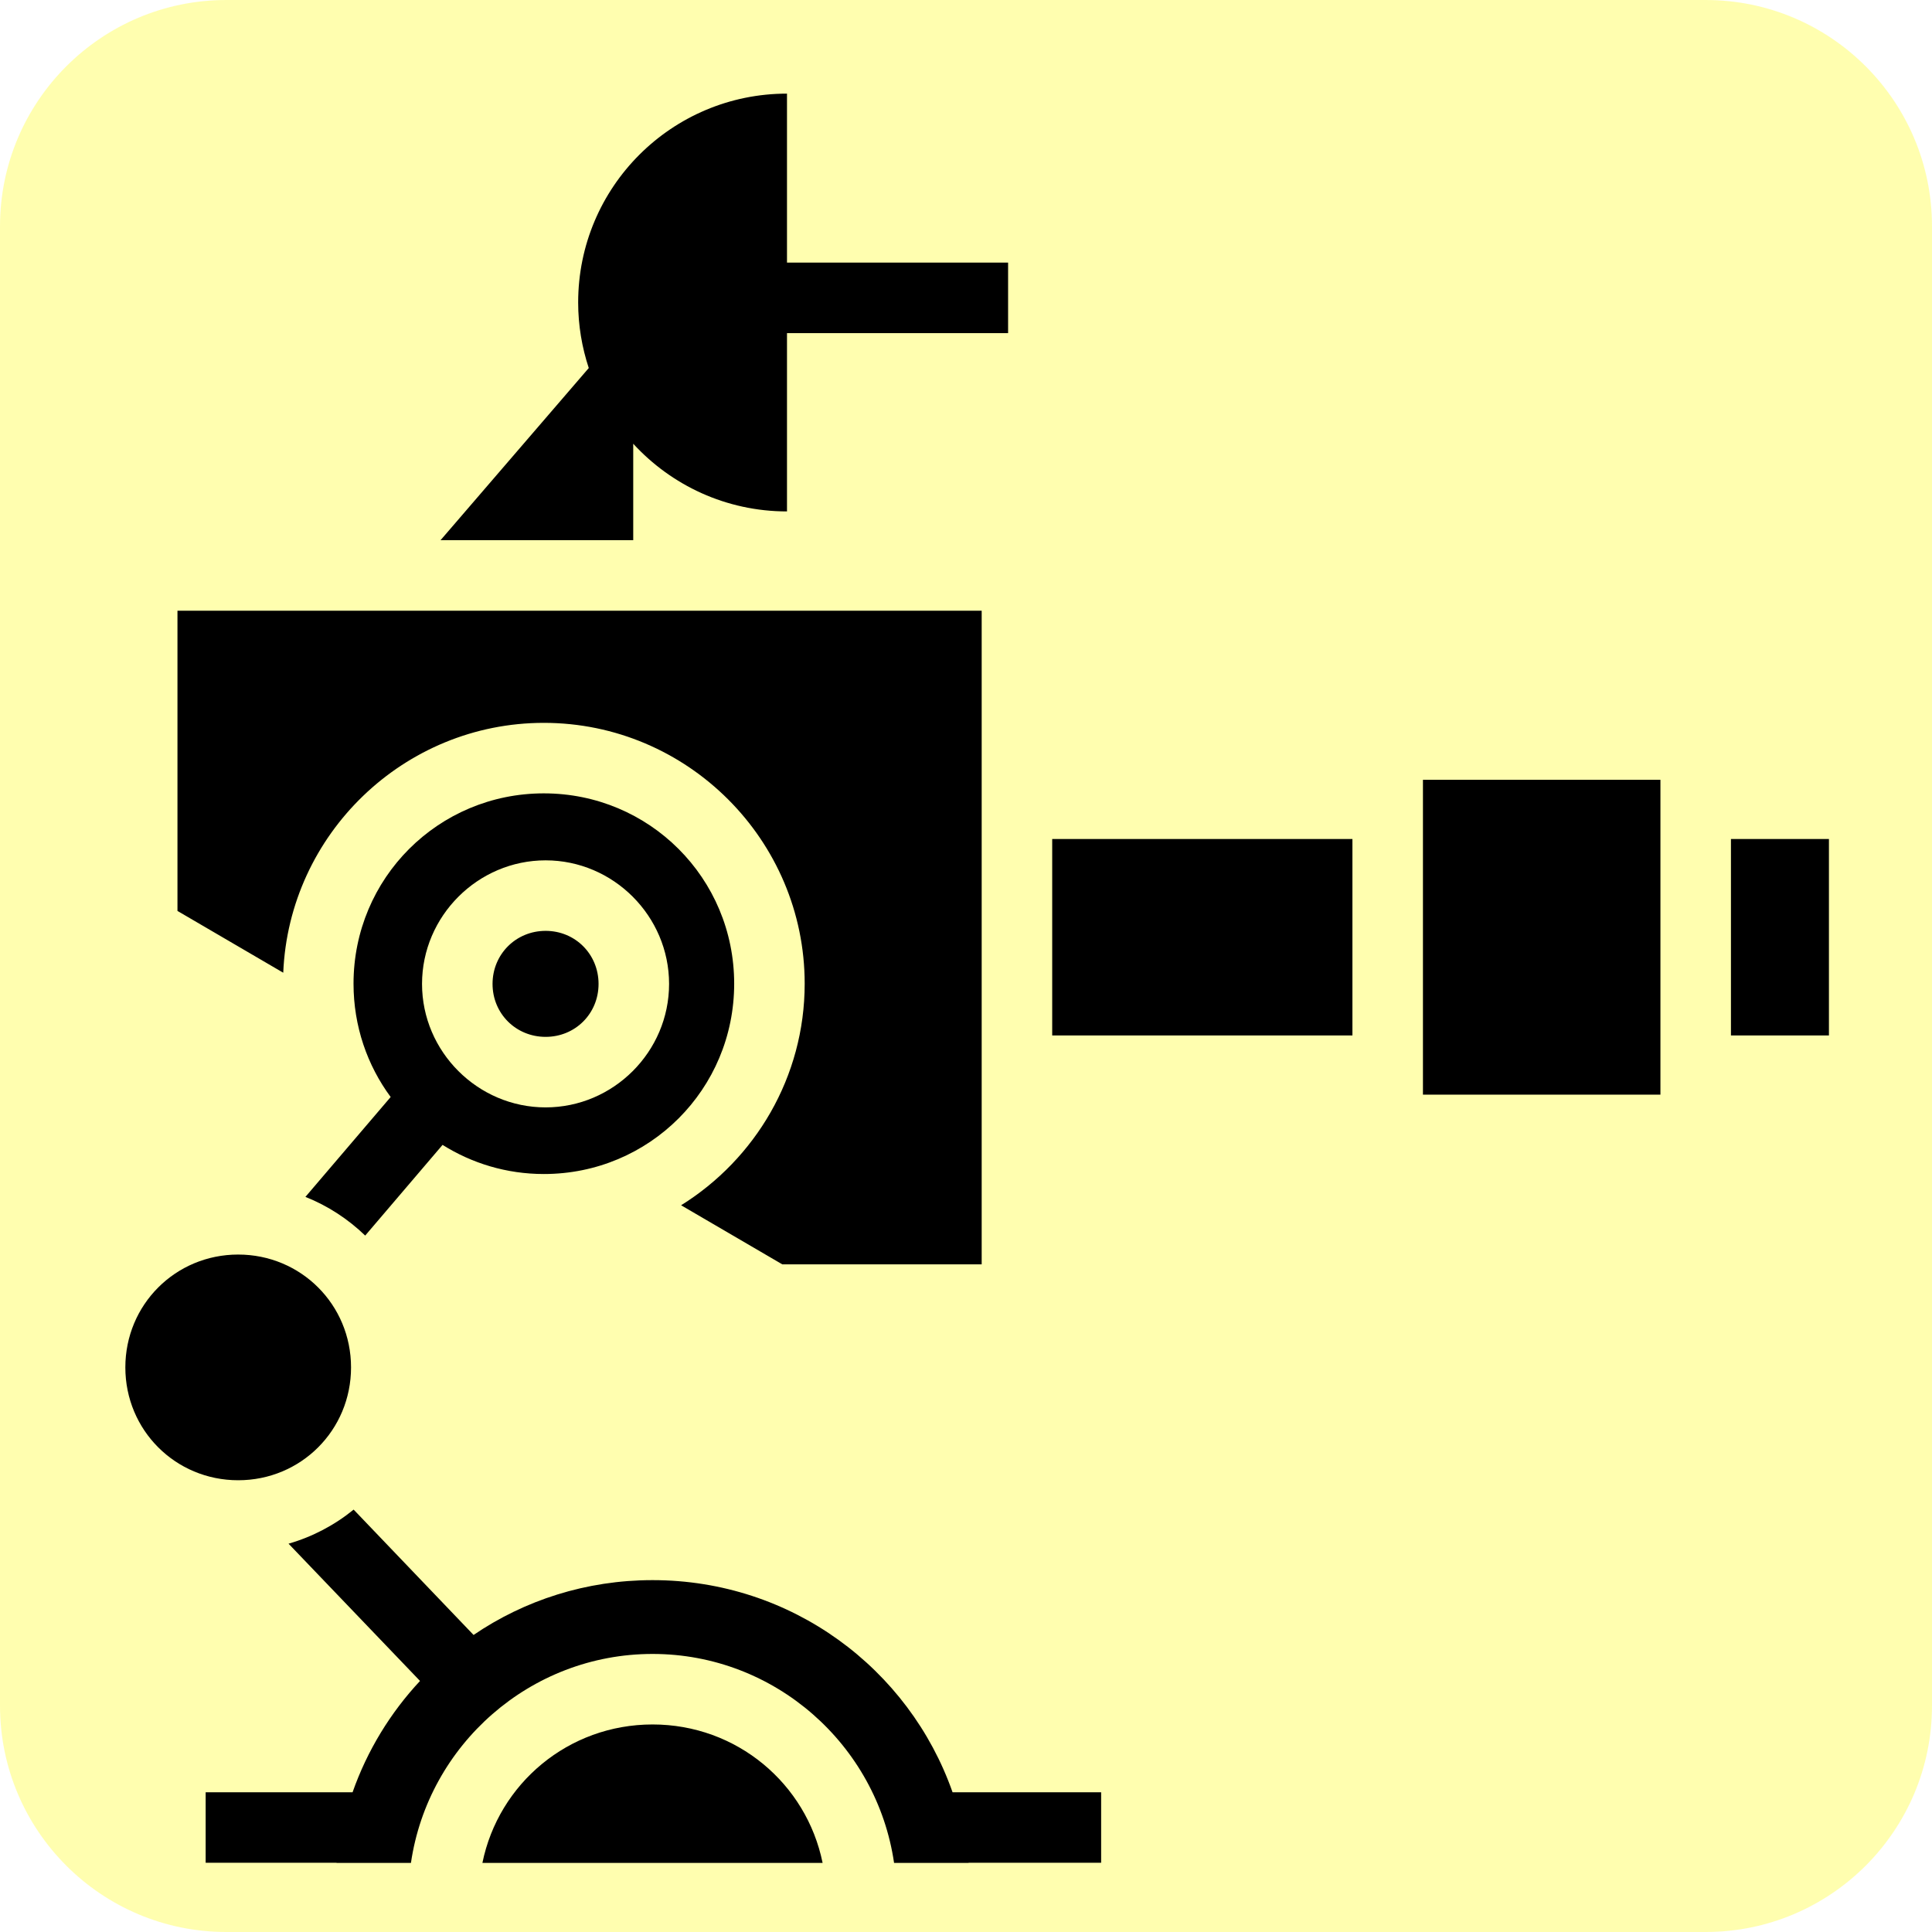
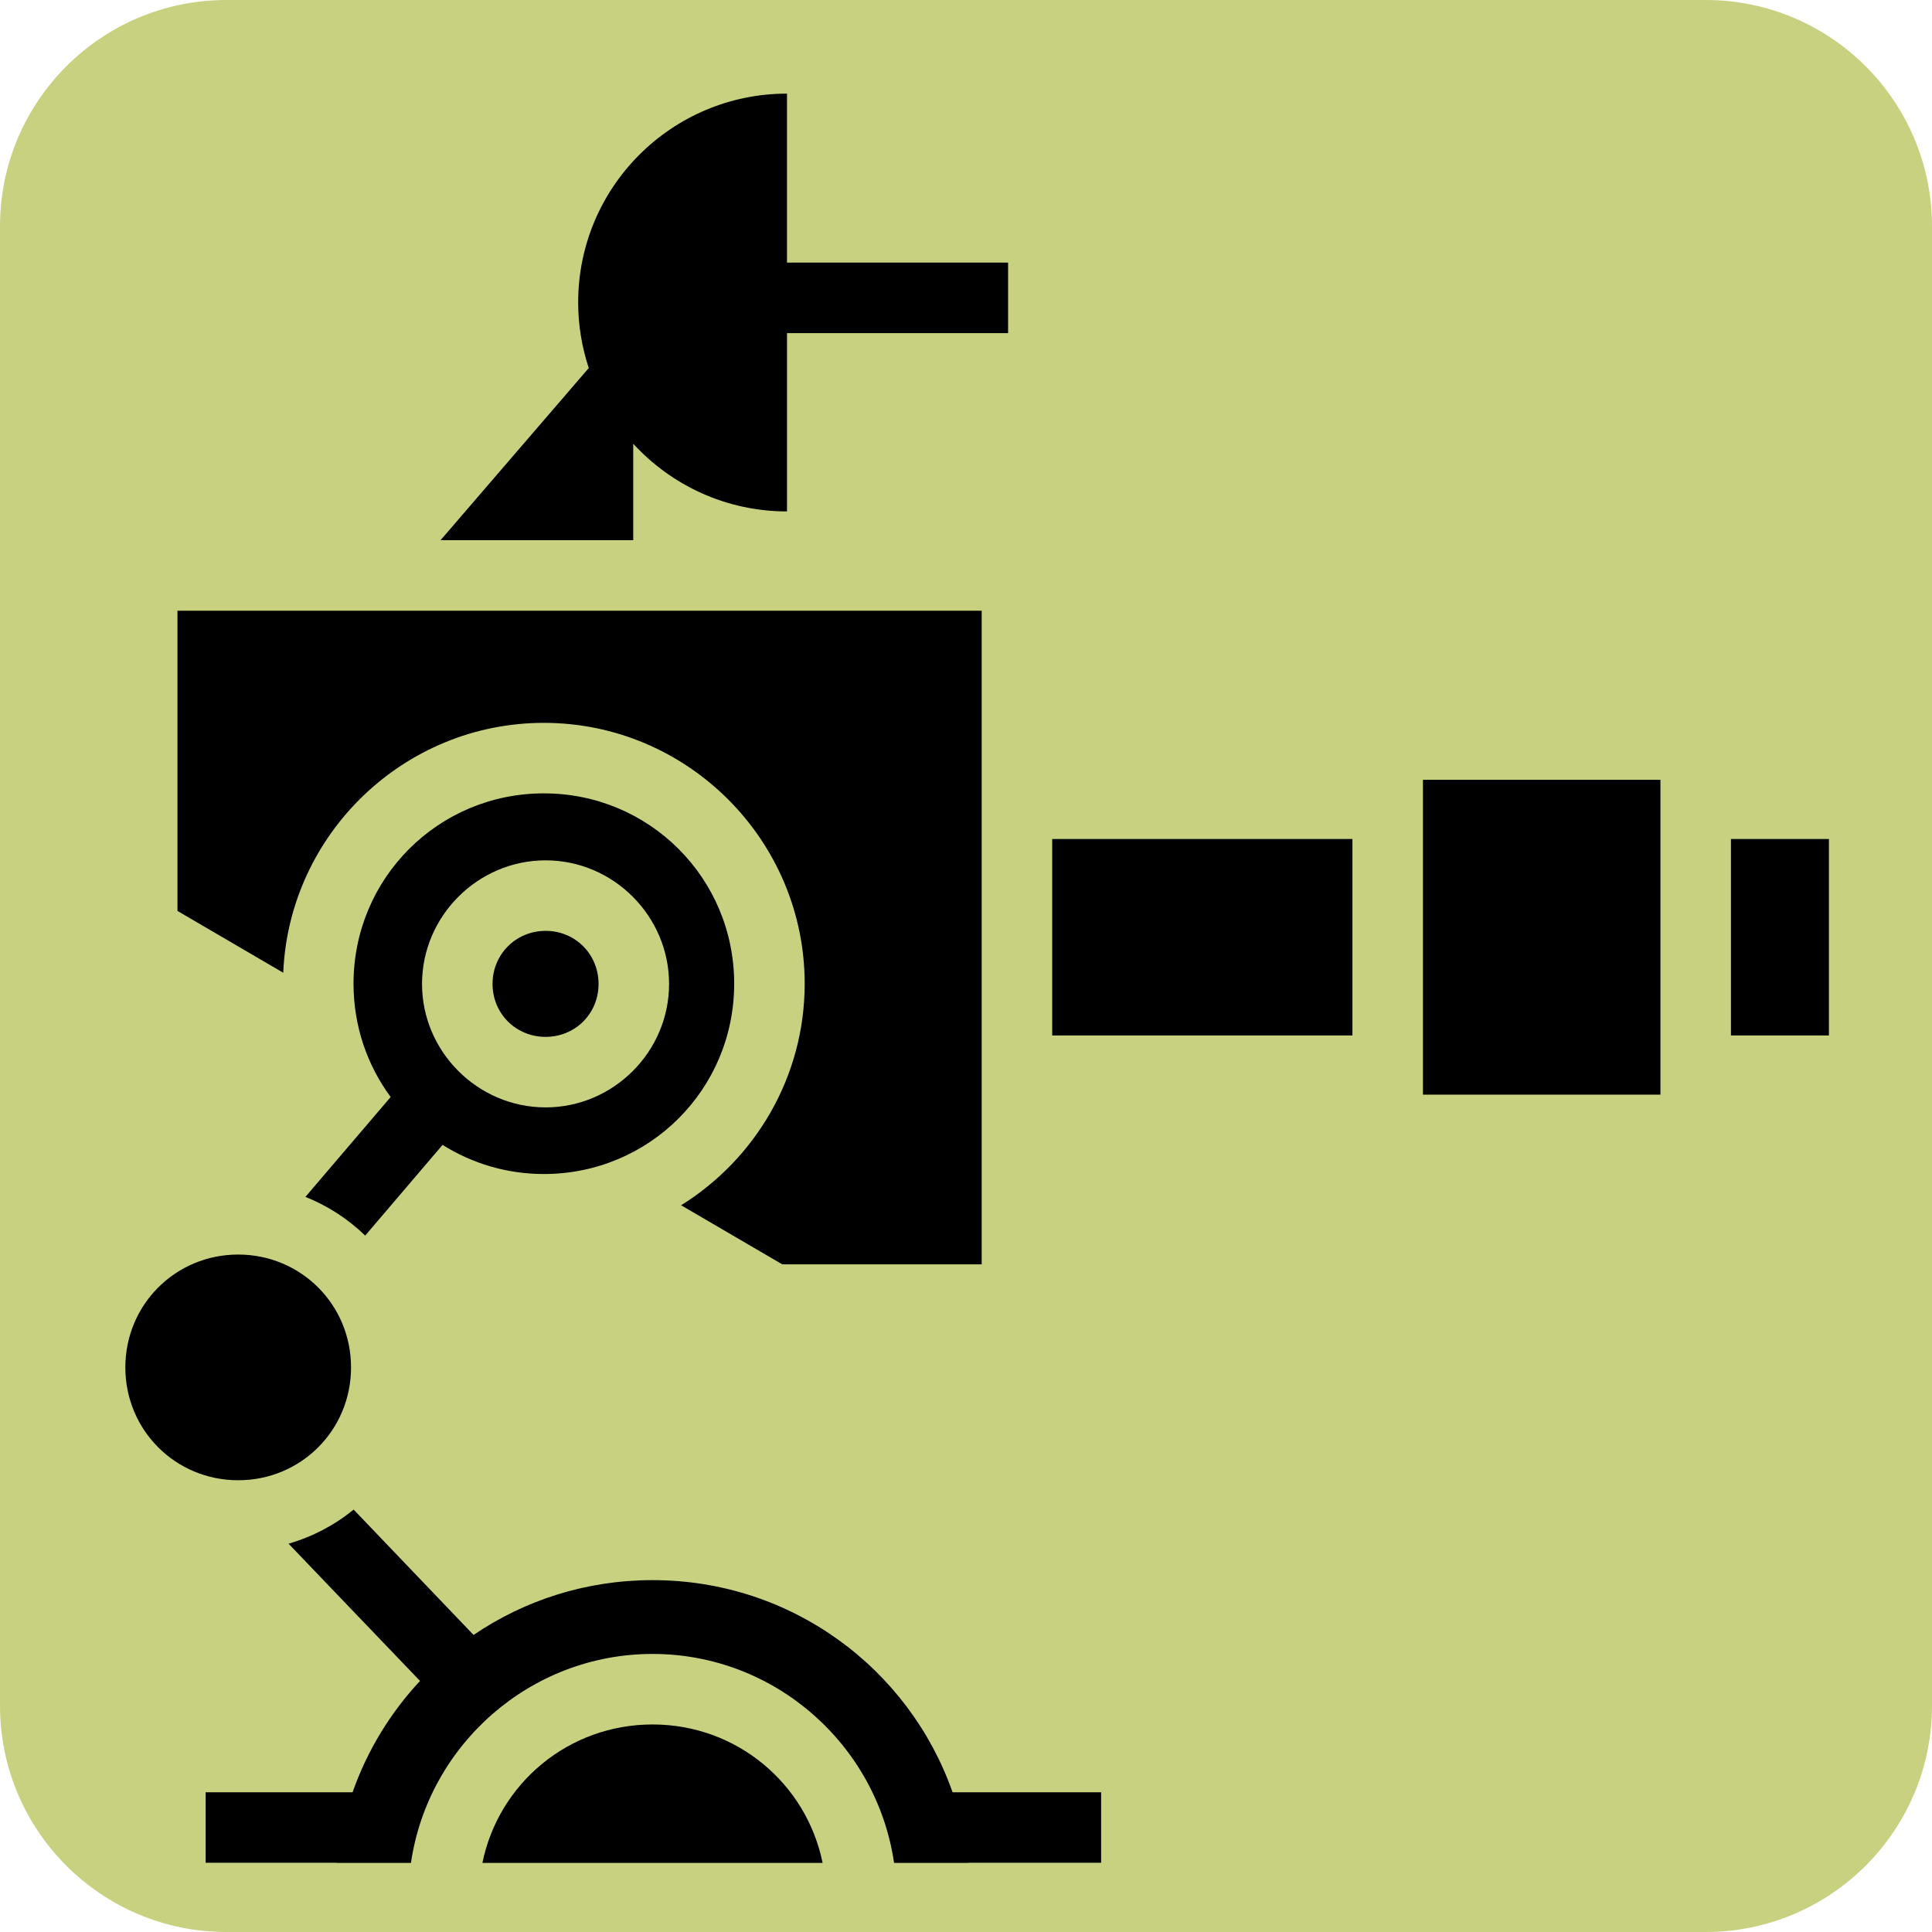
<svg xmlns="http://www.w3.org/2000/svg" style="height: 66px; width: 66px;" viewBox="0 0 512 512">
-   <rect fill="#fffe61" fill-opacity="0.5" height="512" width="512" rx="60" ry="60" />
+   <rect fill="#c8d180" fill-opacity="1" height="512" width="512" rx="60" ry="60" />
  <g class="" style="touch-action: none;" transform="translate(0,0)">
    <path d="M208.563 24.813c-30.575 0-55.344 24.77-55.344 55.343 0 6.072 1.006 11.908 2.81 17.375l-39.28 45.626h51.063v-25.562c10.114 11.014 24.617 17.937 40.75 17.937V88.28h58.593V69.595h-58.594v-44.78zM47.03 161.843v79.563l28.032 16.375c1.528-36.73 31.968-66.217 69.063-66.217 38.065 0 69.125 31.06 69.125 69.125 0 24.73-13.126 46.498-32.75 58.718l26.813 15.656h52.843V161.845H47.03zm330.064 44.813v83.438h62.937v-83.438h-62.936zm-232.97 3.594c-27.964 0-50.436 22.472-50.436 50.438 0 11.272 3.652 21.655 9.843 30.03l-22.593 26.47c5.946 2.36 11.307 5.876 15.844 10.25l20.5-24.032c7.77 4.875 16.95 7.72 26.845 7.72 27.965 0 50.438-22.473 50.438-50.438 0-27.966-22.473-50.438-50.438-50.438zm134.72 12.094v52.062h79.562v-52.062h-79.562zm179.875 0v52.062h25.967v-52.062H458.72zM144.593 228c17.964 0 32.72 14.786 32.72 32.75s-14.755 32.72-32.72 32.72c-17.965 0-32.75-14.756-32.75-32.72S126.63 228 144.594 228zm0 18.688c-7.865 0-14.063 6.197-14.063 14.062 0 7.865 6.2 14.03 14.064 14.03s14.03-6.165 14.03-14.03c0-7.865-6.166-14.063-14.03-14.063zm-81.47 85.78c-16.628 0-29.905 13.278-29.905 29.907 0 16.63 13.276 29.906 29.905 29.906 16.63 0 29.906-13.276 29.906-29.905 0-16.63-13.276-29.906-29.905-29.906zm30.595 67.594c-5.02 4.087-10.88 7.2-17.25 9.032l34.843 36.375c-7.837 8.395-13.984 18.42-17.876 29.5H54.5v18.686h34.688c-.002.01 0 .02 0 .03l19.718.002c4.553-31.235 31.577-55.375 64.03-55.375 32.456 0 59.453 24.14 64 55.375h19.75c0-.01.003-.02.002-.032h35.125V474.97h-39.375c-11.52-32.797-42.69-56.22-79.5-56.22-17.618 0-33.94 5.345-47.438 14.53l-31.78-33.217zM172.937 457c-22.322 0-40.812 15.68-45.094 36.688H218C213.718 472.68 195.26 457 172.937 457z" fill="#000000" fill-opacity="1" />
  </g>
</svg>
